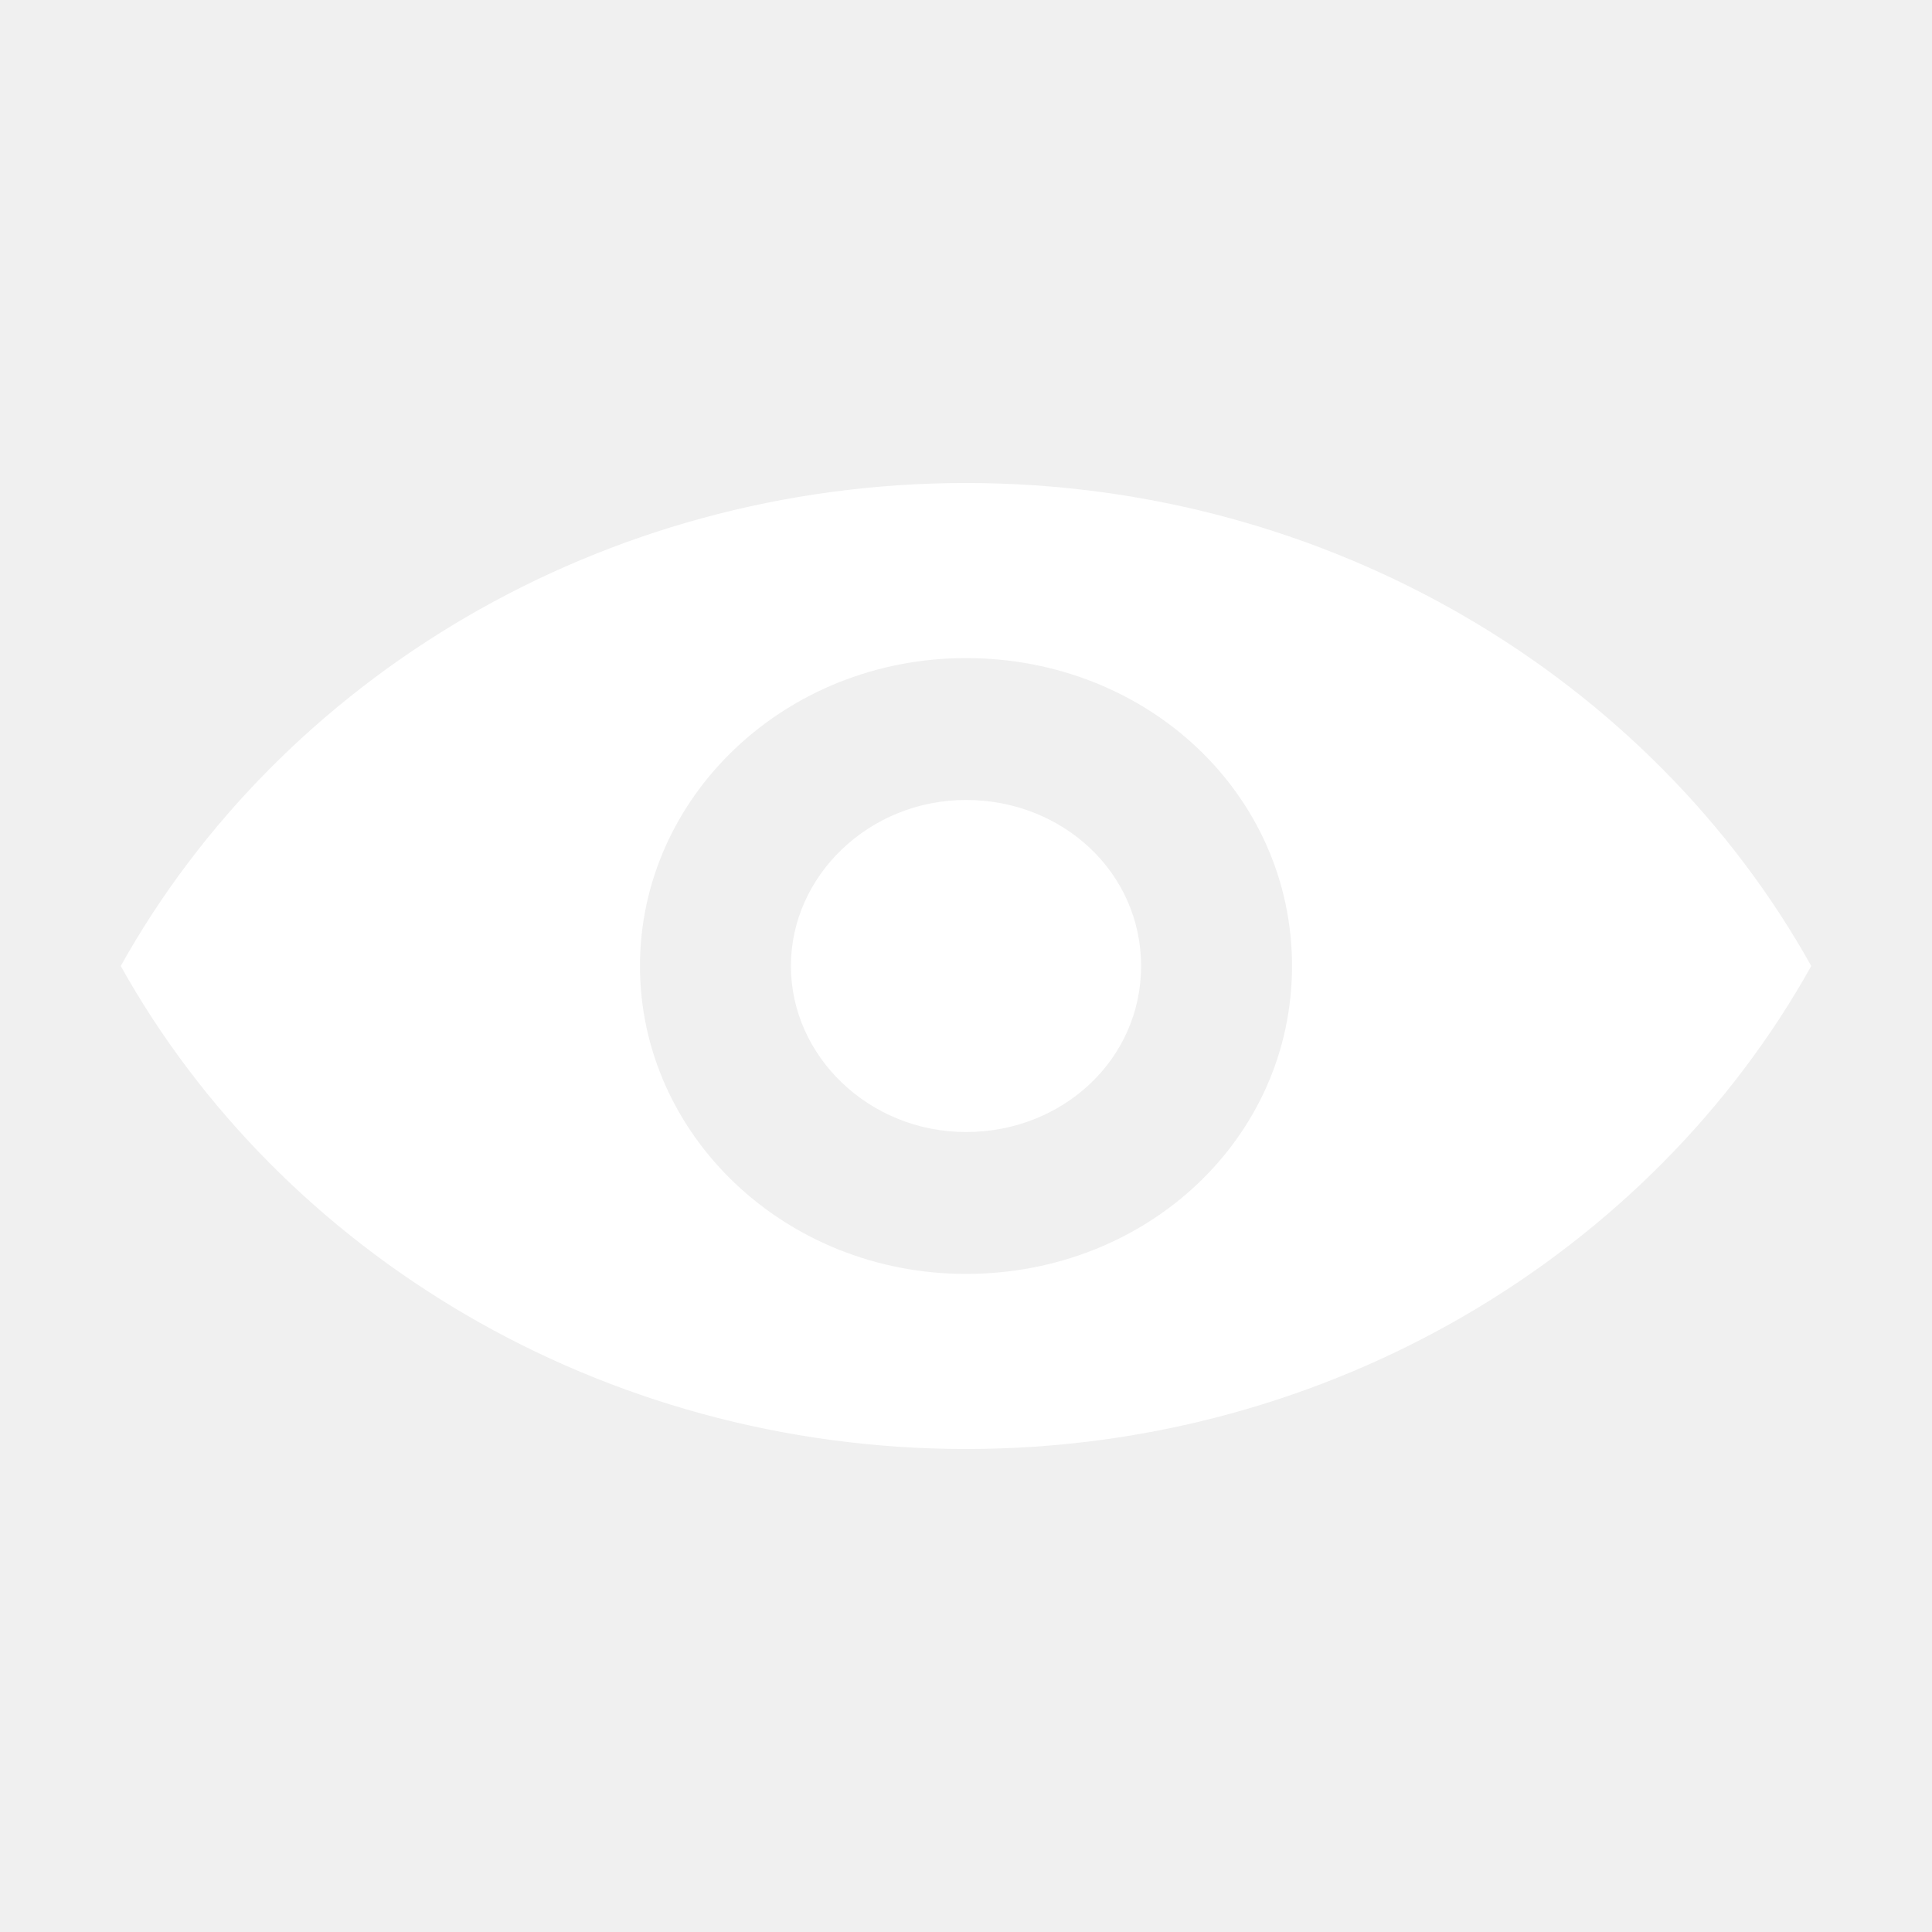
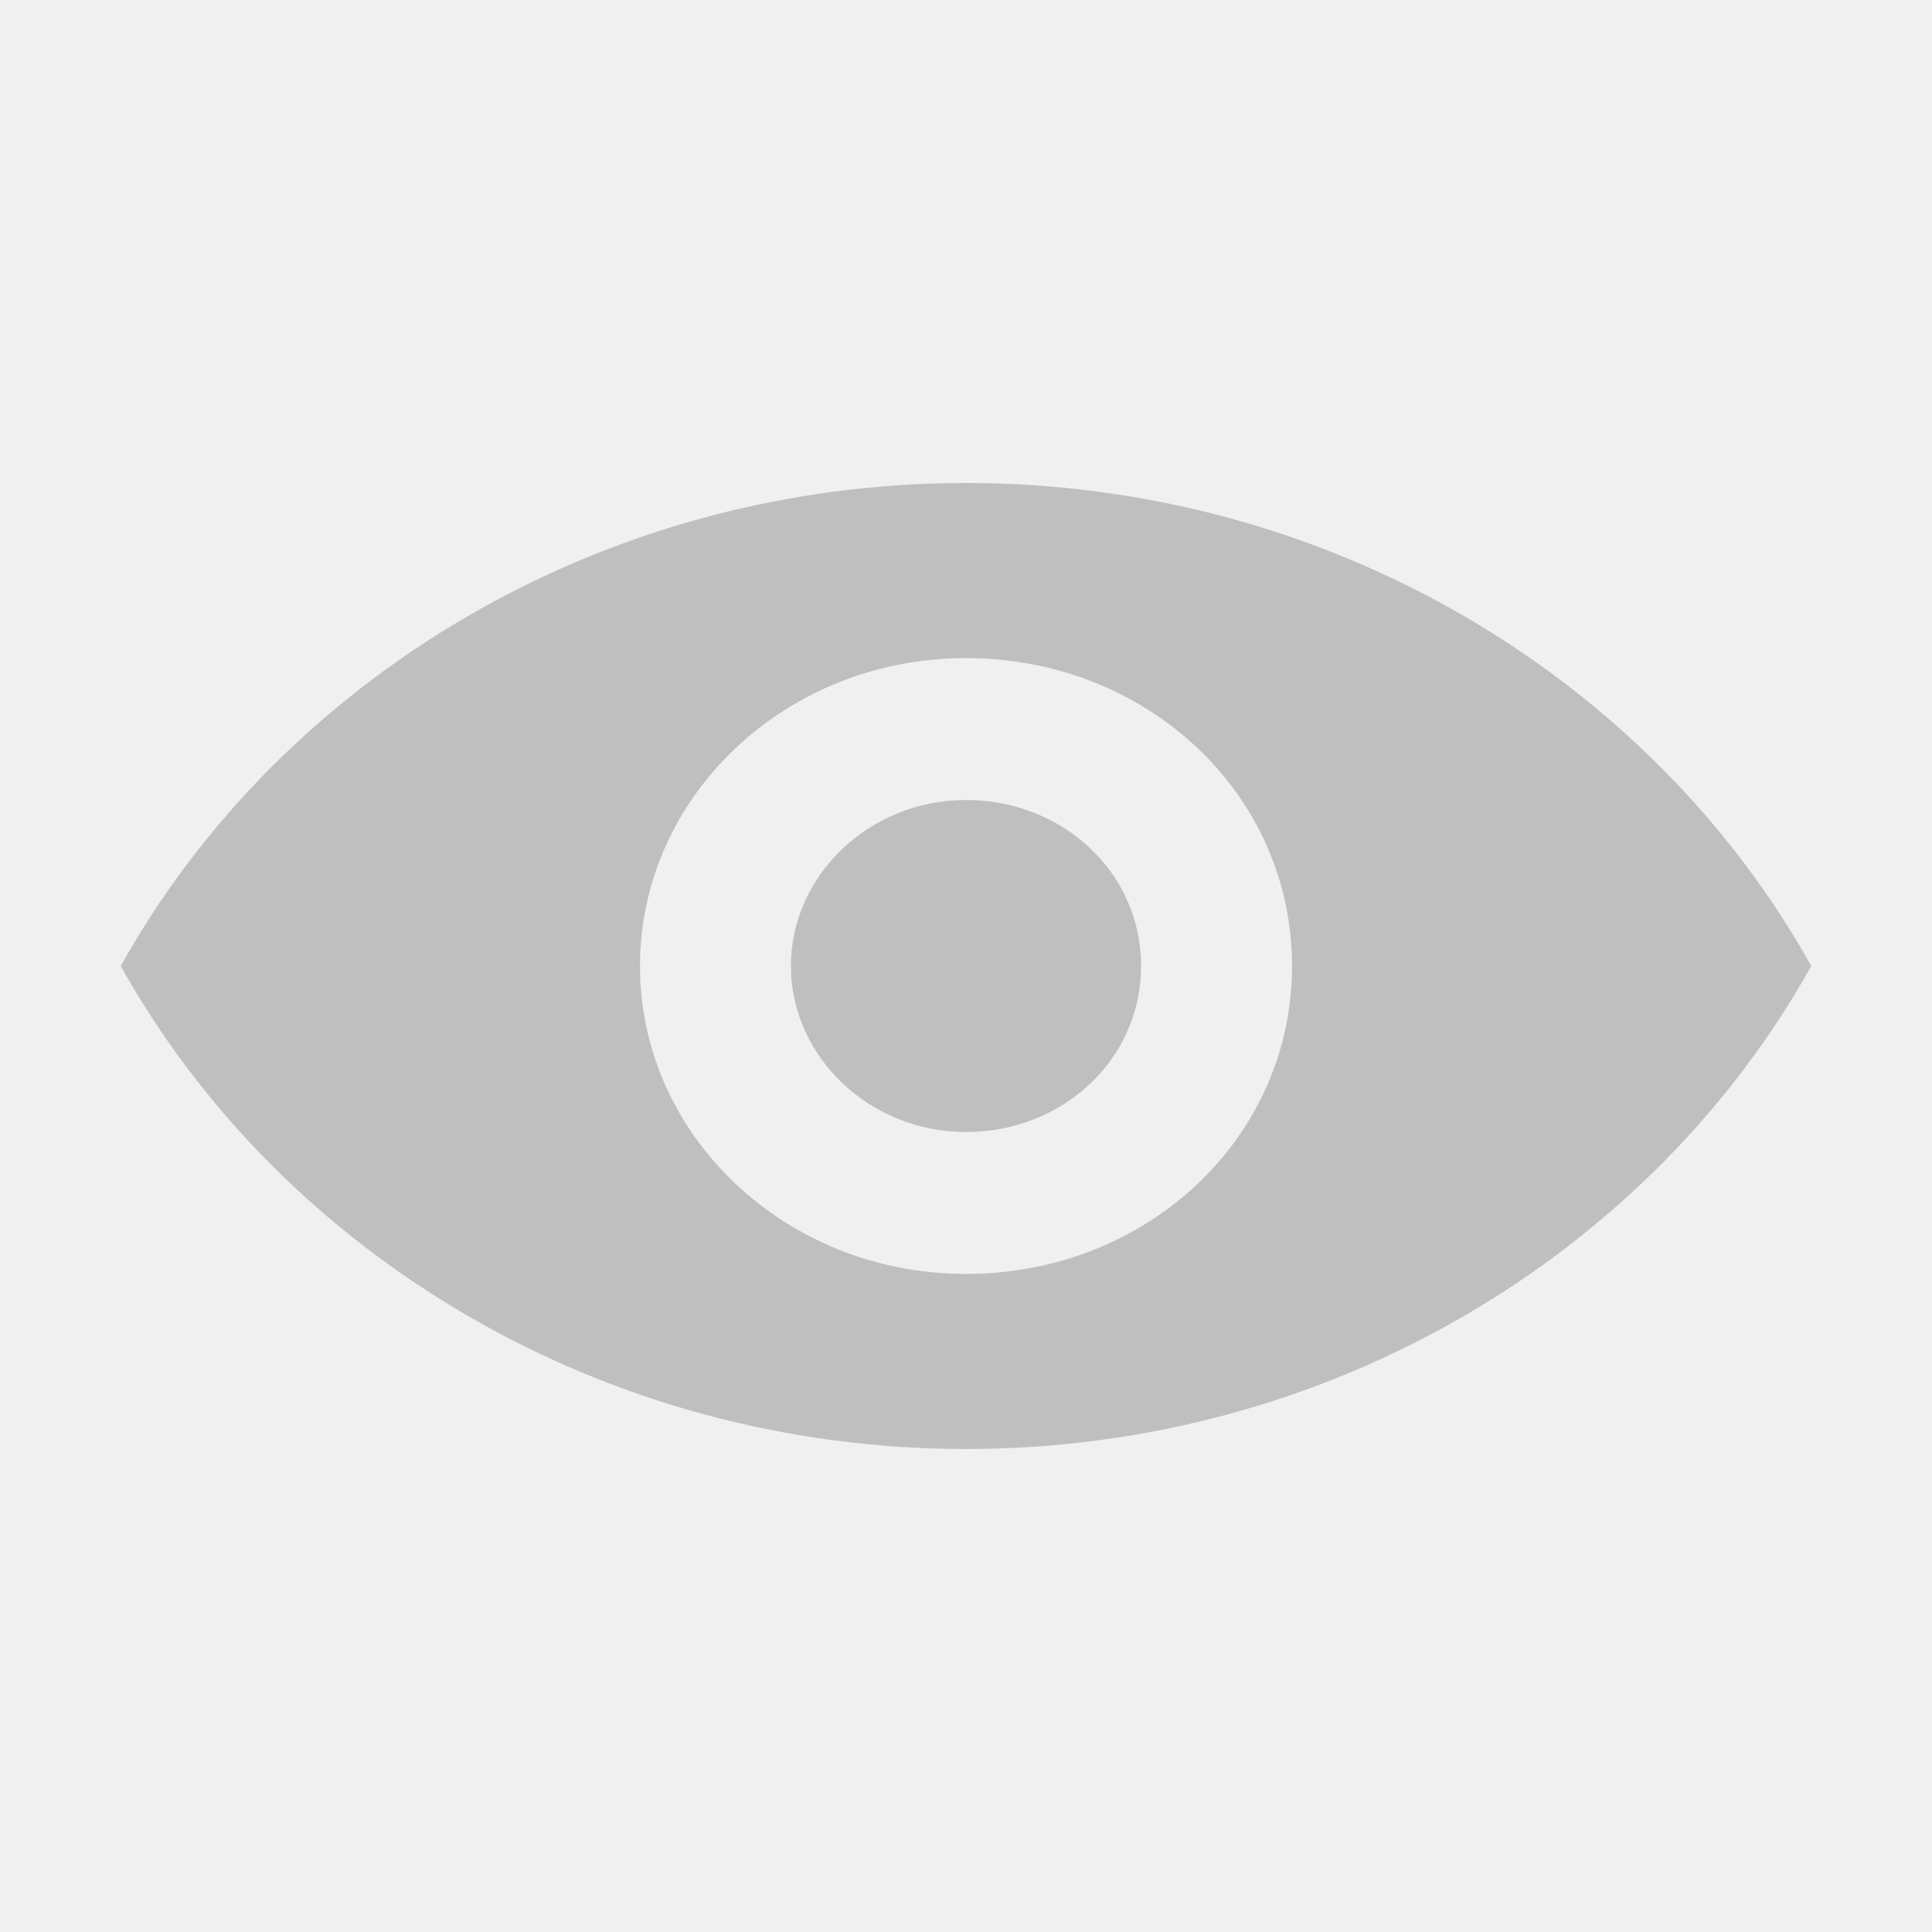
<svg xmlns="http://www.w3.org/2000/svg" version="1.1" id="图层_1" x="0px" y="0px" viewBox="0 0 64 64" style="enable-background:new 0 0 64 64;" xml:space="preserve">
  <style type="text/css">
- 	.st0{fill:#FFFFFF;}
+ 	.st0{fill:#BFBFBF;}
</style>
  <path class="st0" d="M32,16C19.9,16,9.3,22.5,4,32c5.3,9.5,15.9,16,28,16s22.7-6.5,28-16C54.7,22.5,44.1,16,32,16z M32,42.2  c-6,0-10.8-4.6-10.8-10.2S26,21.8,32,21.8S42.8,26.3,42.8,32S38,42.2,32,42.2z M26.2,32c0,3,2.6,5.5,5.8,5.5c3.2,0,5.8-2.4,5.8-5.5  s-2.6-5.5-5.8-5.5C28.8,26.5,26.2,29,26.2,32z" />
</svg>
